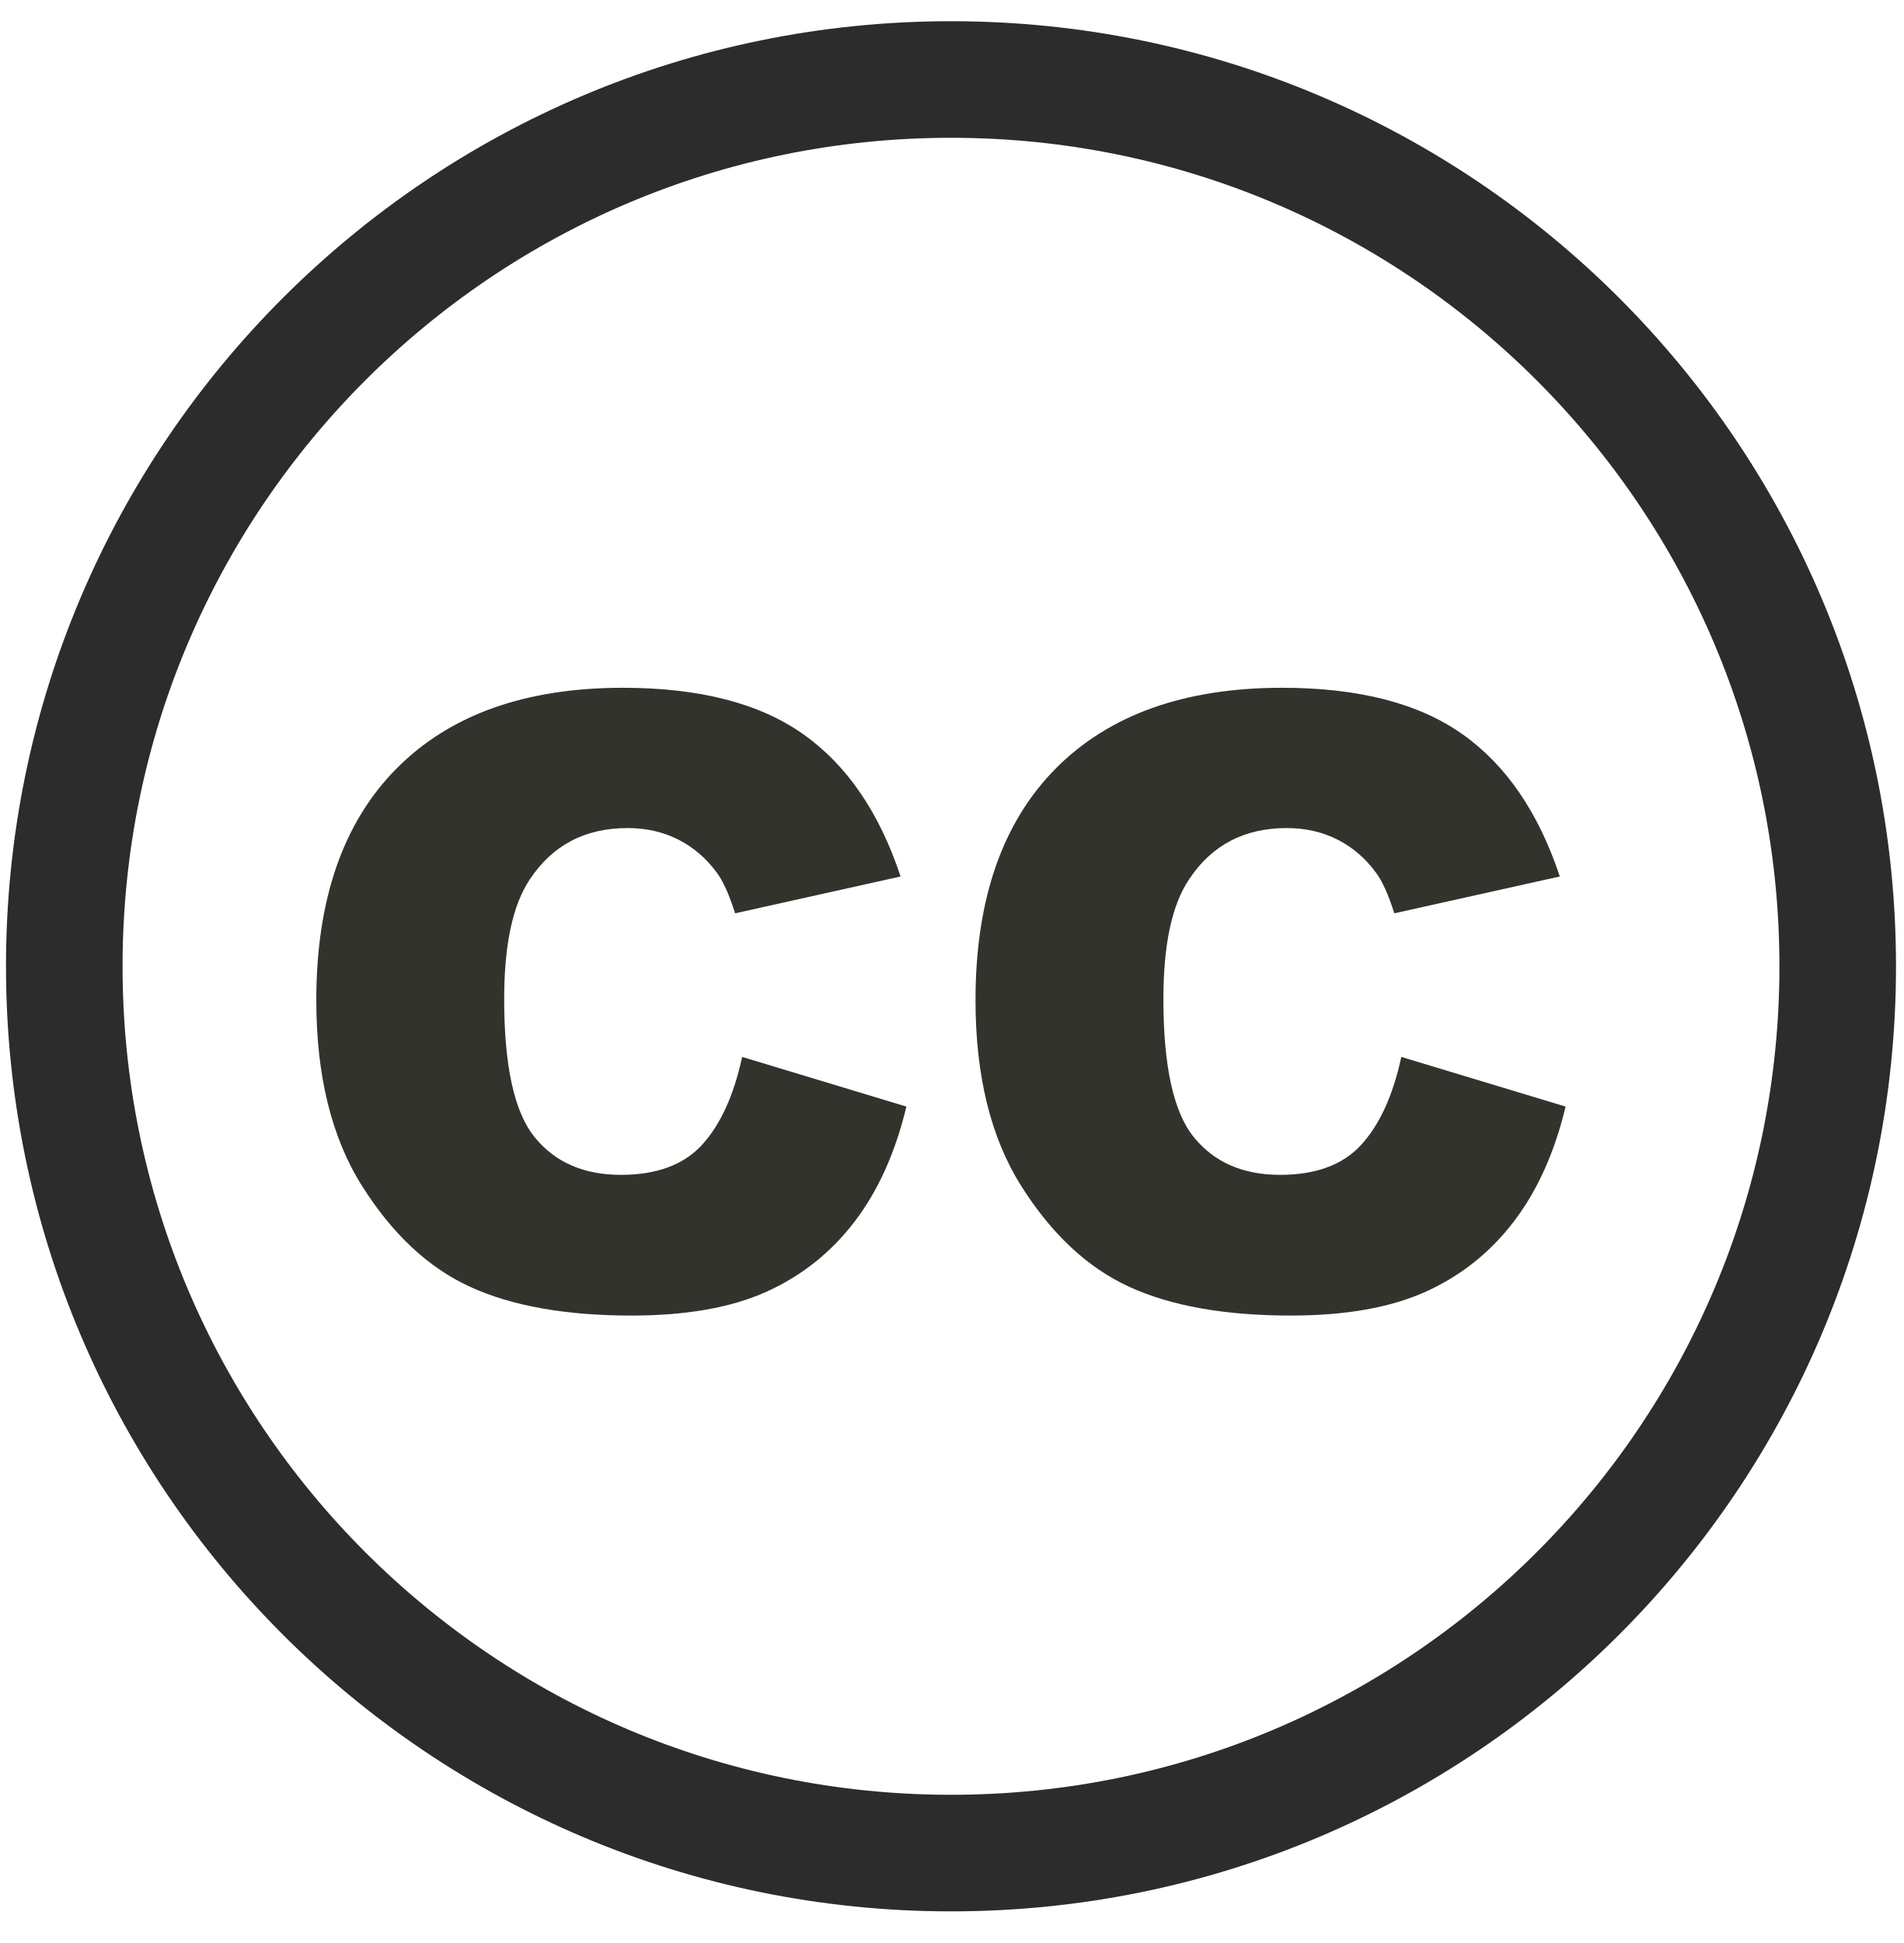
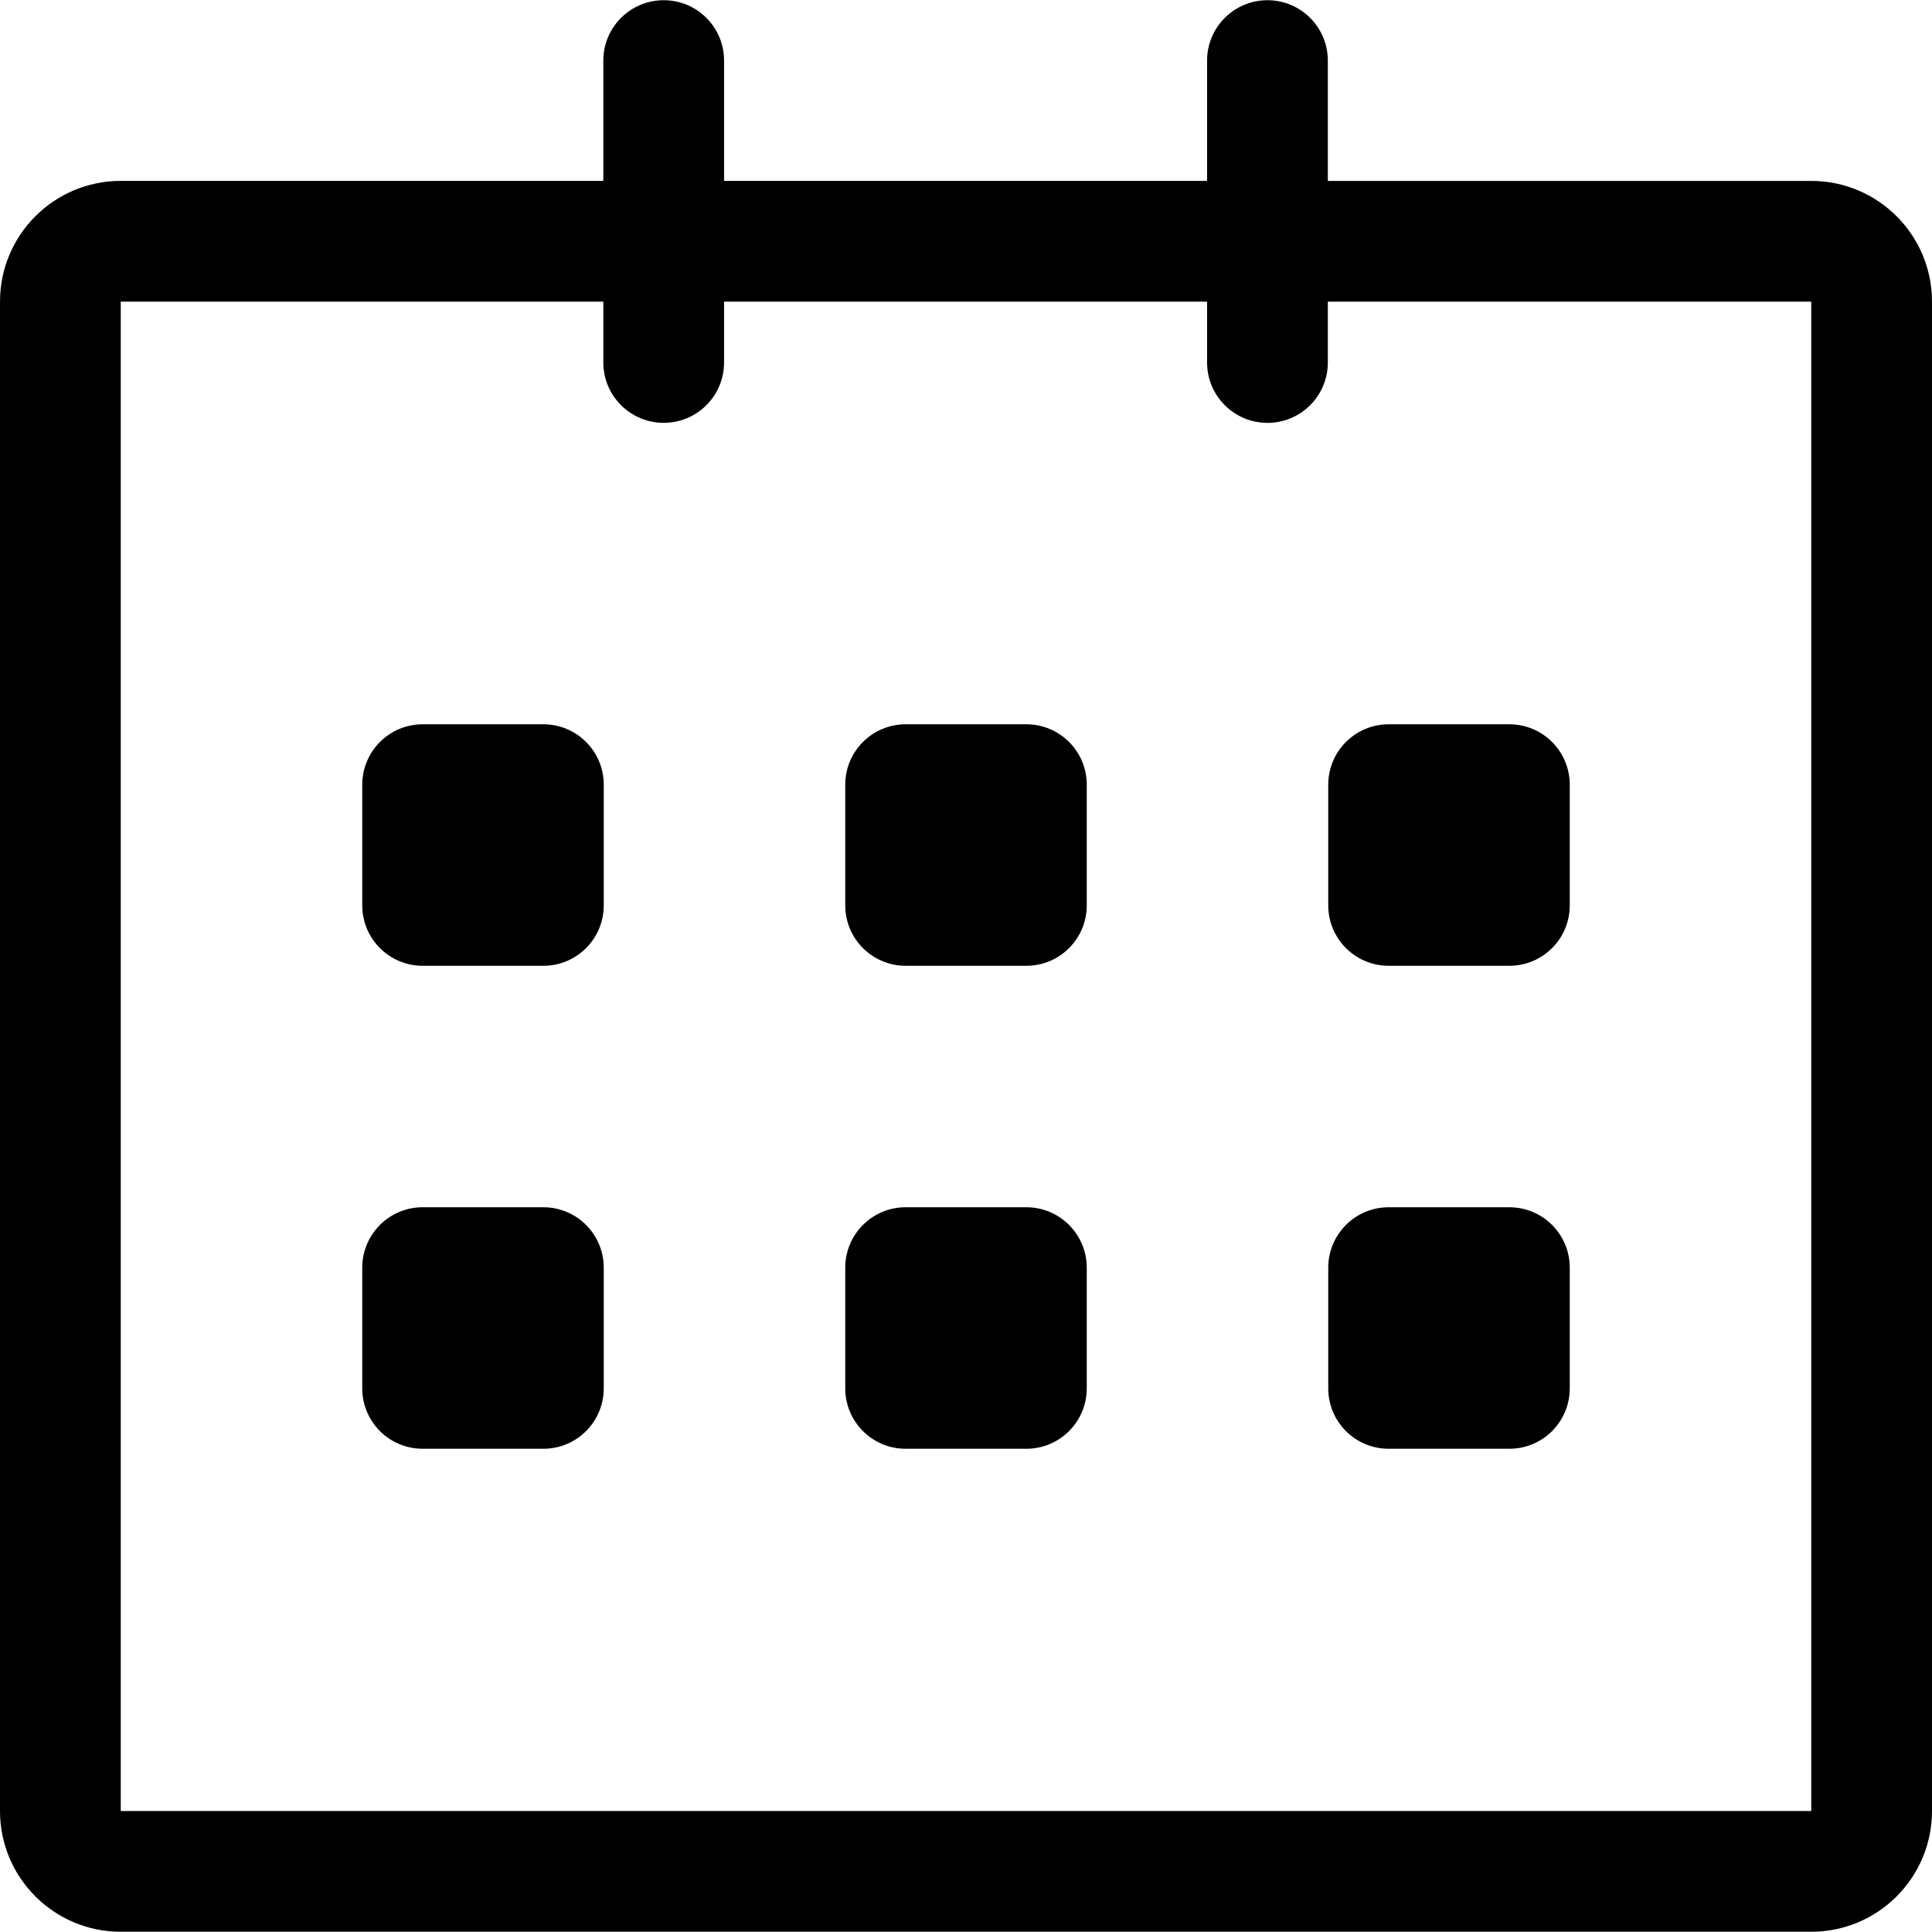
- <svg xmlns="http://www.w3.org/2000/svg" width="49px" height="50px" viewBox="0 0 49 50" version="1.1">
-   <g id="Desktop_Pages" stroke="none" stroke-width="1" fill="none" fill-rule="evenodd">
-     <g id="Landing-about_Desktop" transform="translate(-779, -1376)">
-       <g id="Group-2" transform="translate(780.4531, 1377.914)">
-         <circle id="Oval" stroke="#2C2C2C" stroke-width="3" fill-rule="nonzero" cx="23.021" cy="22.952" r="22.82" />
-         <path d="M17.646,25.284 L21.873,26.562 C21.589,27.748 21.142,28.738 20.532,29.533 C19.921,30.328 19.163,30.928 18.258,31.333 C17.353,31.738 16.201,31.94 14.802,31.94 C13.105,31.94 11.719,31.693 10.644,31.2 C9.568,30.706 8.64,29.838 7.859,28.596 C7.078,27.354 6.687,25.763 6.687,23.825 C6.687,21.241 7.374,19.255 8.748,17.867 C10.122,16.479 12.065,15.785 14.579,15.785 C16.545,15.785 18.091,16.182 19.216,16.978 C20.342,17.773 21.178,18.994 21.724,20.641 L17.465,21.589 C17.315,21.113 17.159,20.765 16.996,20.545 C16.726,20.176 16.396,19.892 16.006,19.693 C15.615,19.494 15.178,19.395 14.696,19.395 C13.602,19.395 12.765,19.835 12.182,20.716 C11.742,21.369 11.522,22.395 11.522,23.793 C11.522,25.525 11.785,26.713 12.31,27.355 C12.836,27.998 13.574,28.319 14.525,28.319 C15.448,28.319 16.146,28.06 16.618,27.542 C17.09,27.023 17.433,26.271 17.646,25.284 Z M34.61,25.284 L38.838,26.562 C38.554,27.748 38.106,28.738 37.496,29.533 C36.885,30.328 36.127,30.928 35.222,31.333 C34.317,31.738 33.165,31.94 31.767,31.94 C30.07,31.94 28.684,31.693 27.608,31.2 C26.532,30.706 25.604,29.838 24.823,28.596 C24.042,27.354 23.652,25.763 23.652,23.825 C23.652,21.241 24.339,19.255 25.712,17.867 C27.086,16.479 29.03,15.785 31.543,15.785 C33.51,15.785 35.055,16.182 36.181,16.978 C37.306,17.773 38.142,18.994 38.689,20.641 L34.429,21.589 C34.28,21.113 34.124,20.765 33.96,20.545 C33.691,20.176 33.36,19.892 32.97,19.693 C32.579,19.494 32.143,19.395 31.66,19.395 C30.567,19.395 29.729,19.835 29.147,20.716 C28.707,21.369 28.487,22.395 28.487,23.793 C28.487,25.525 28.749,26.713 29.275,27.355 C29.8,27.998 30.538,28.319 31.49,28.319 C32.413,28.319 33.11,28.06 33.582,27.542 C34.054,27.023 34.397,26.271 34.61,25.284 Z" id="CC" fill="#33332D" />
-       </g>
-     </g>
-   </g>
+ <svg xmlns="http://www.w3.org/2000/svg" width="800" height="800" viewBox="0 0 1024 1024">
+   <path d="m960 95.888-256.224.001V32.113c0-17.68-14.32-32-32-32s-32 14.32-32 32v63.76h-256v-63.76c0-17.68-14.32-32-32-32s-32 14.32-32 32v63.76H64c-35.344 0-64 28.656-64 64v800c0 35.343 28.656 64 64 64h896c35.344 0 64-28.657 64-64v-800c0-35.329-28.656-63.985-64-63.985zm0 863.985H64v-800h255.776v32.24c0 17.679 14.32 32 32 32s32-14.321 32-32v-32.224h256v32.24c0 17.68 14.32 32 32 32s32-14.32 32-32v-32.24H960v799.984zM736 511.888h64c17.664 0 32-14.336 32-32v-64c0-17.664-14.336-32-32-32h-64c-17.664 0-32 14.336-32 32v64c0 17.664 14.336 32 32 32zm0 255.984h64c17.664 0 32-14.32 32-32v-64c0-17.664-14.336-32-32-32h-64c-17.664 0-32 14.336-32 32v64c0 17.696 14.336 32 32 32zm-192-128h-64c-17.664 0-32 14.336-32 32v64c0 17.68 14.336 32 32 32h64c17.664 0 32-14.32 32-32v-64c0-17.648-14.336-32-32-32zm0-255.984h-64c-17.664 0-32 14.336-32 32v64c0 17.664 14.336 32 32 32h64c17.664 0 32-14.336 32-32v-64c0-17.68-14.336-32-32-32zm-256 0h-64c-17.664 0-32 14.336-32 32v64c0 17.664 14.336 32 32 32h64c17.664 0 32-14.336 32-32v-64c0-17.68-14.336-32-32-32zm0 255.984h-64c-17.664 0-32 14.336-32 32v64c0 17.68 14.336 32 32 32h64c17.664 0 32-14.32 32-32v-64c0-17.648-14.336-32-32-32z" />
</svg>
